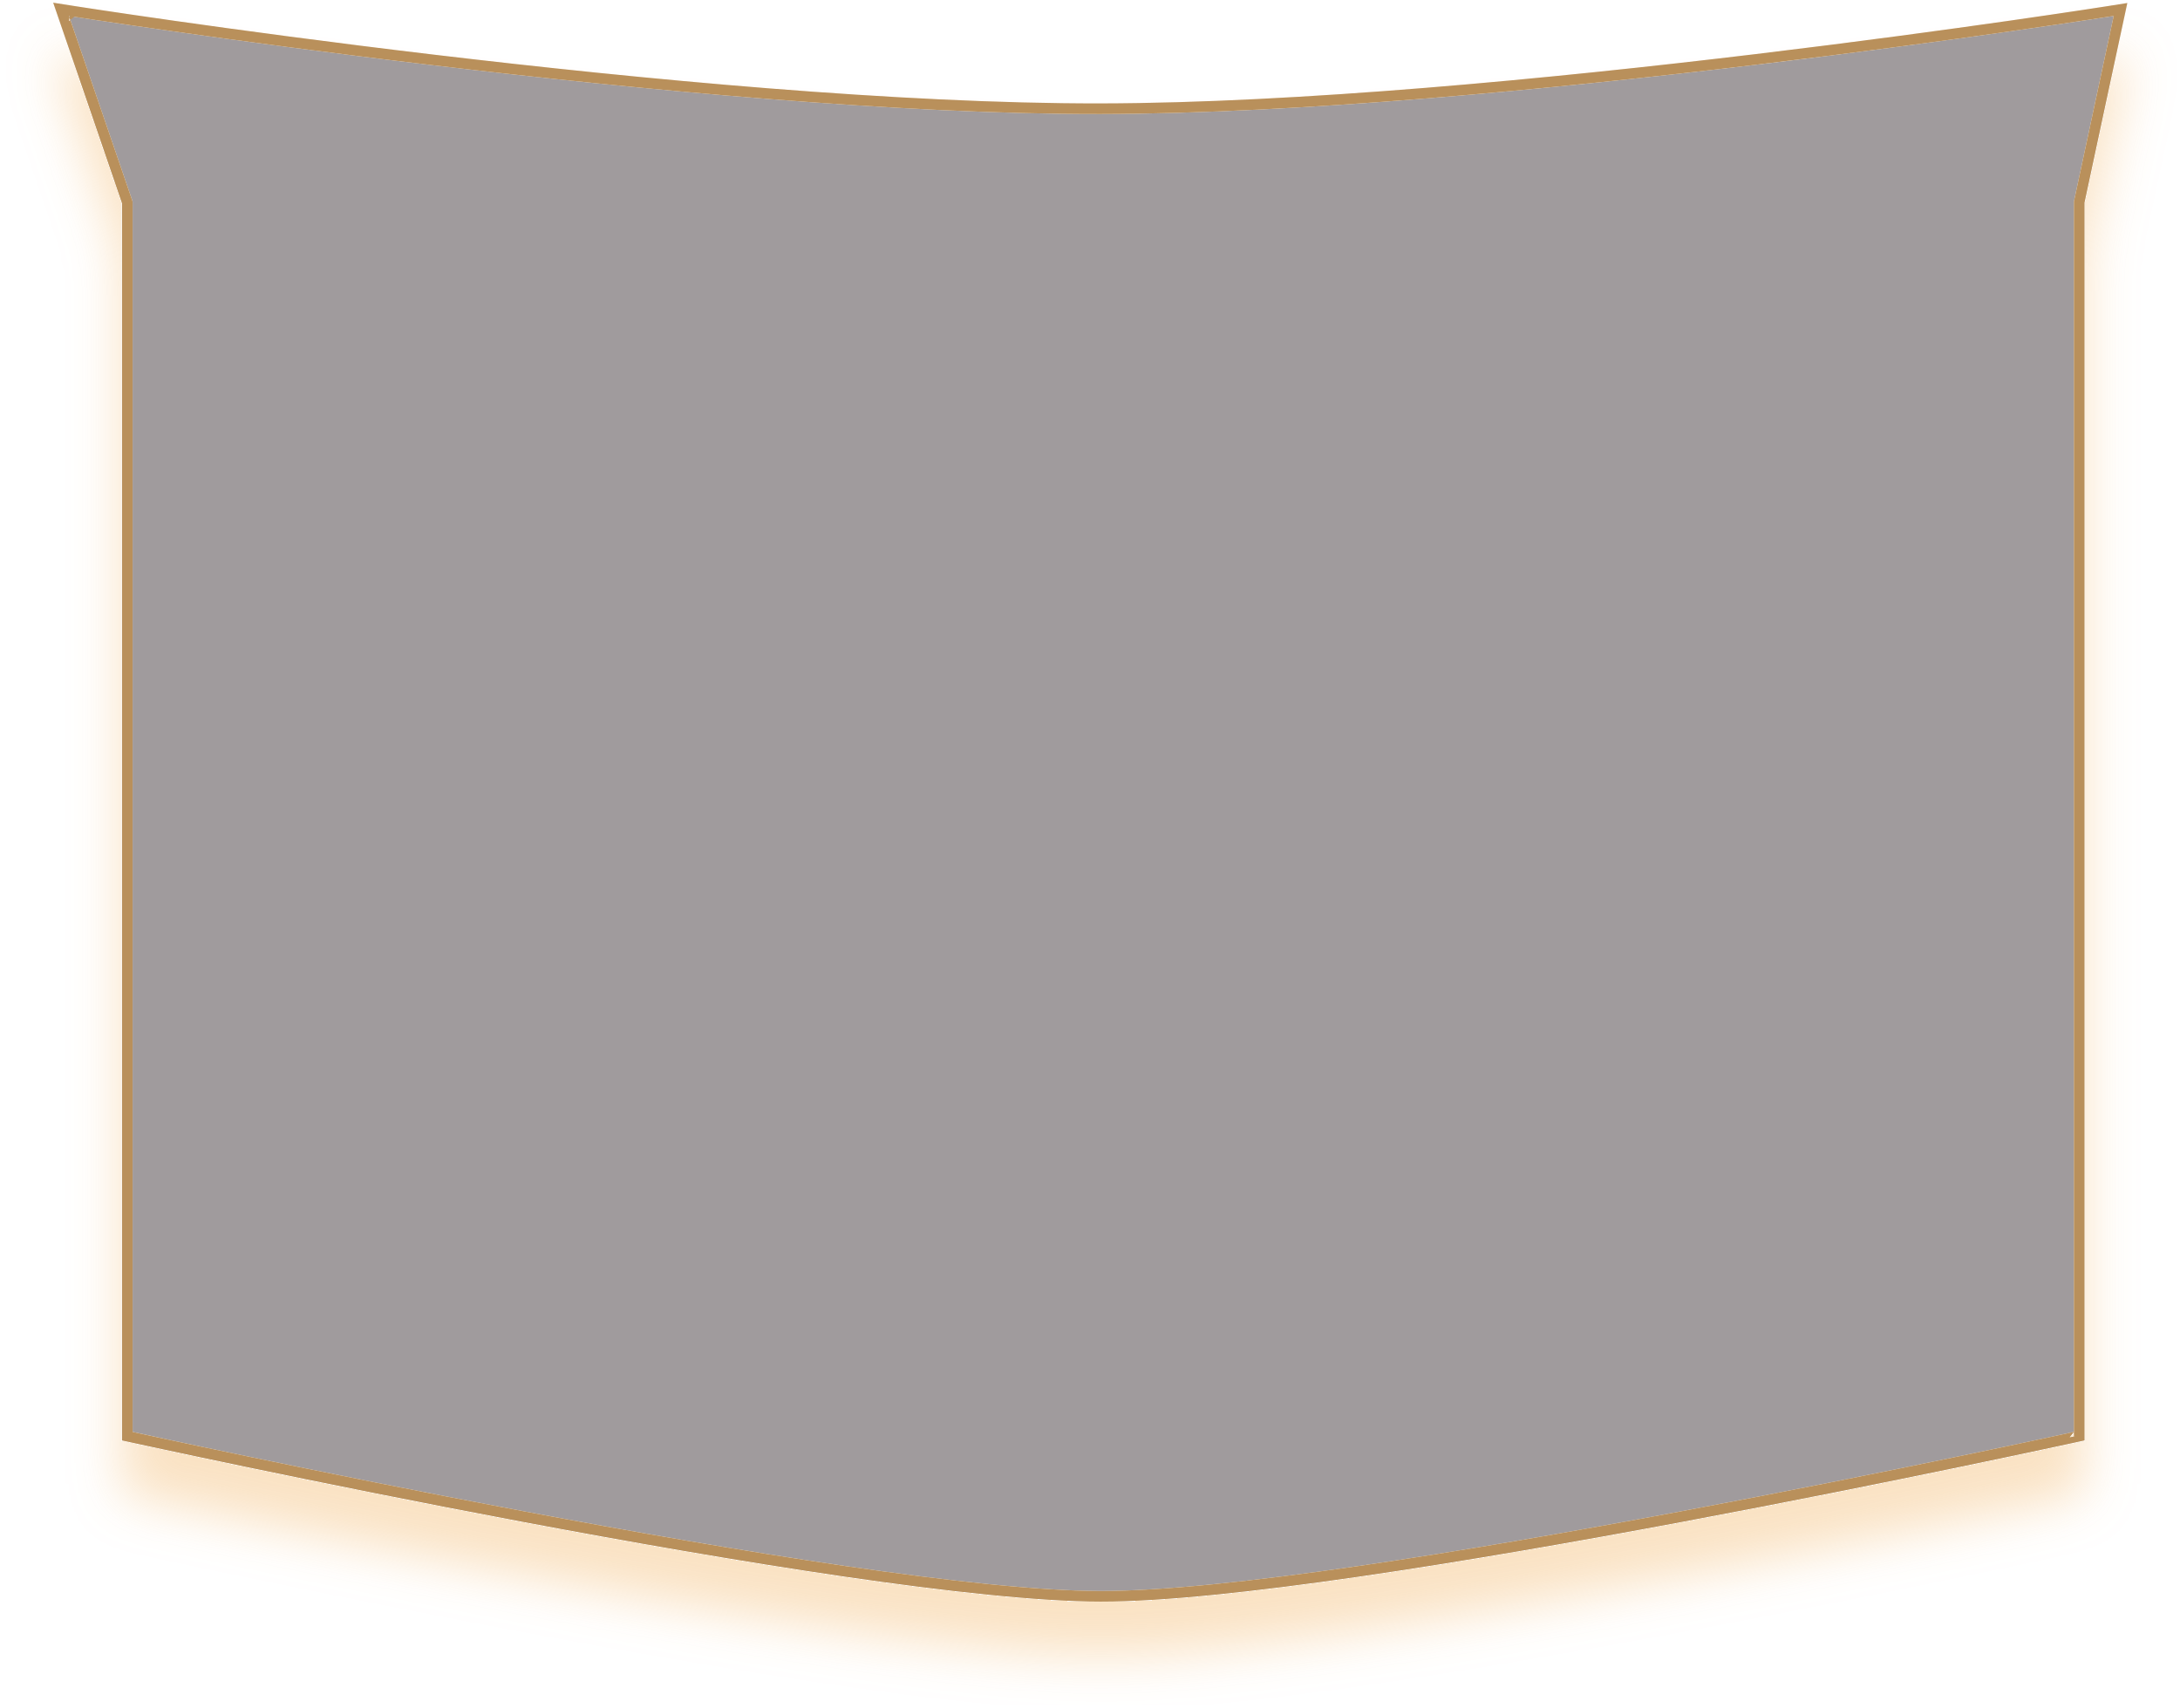
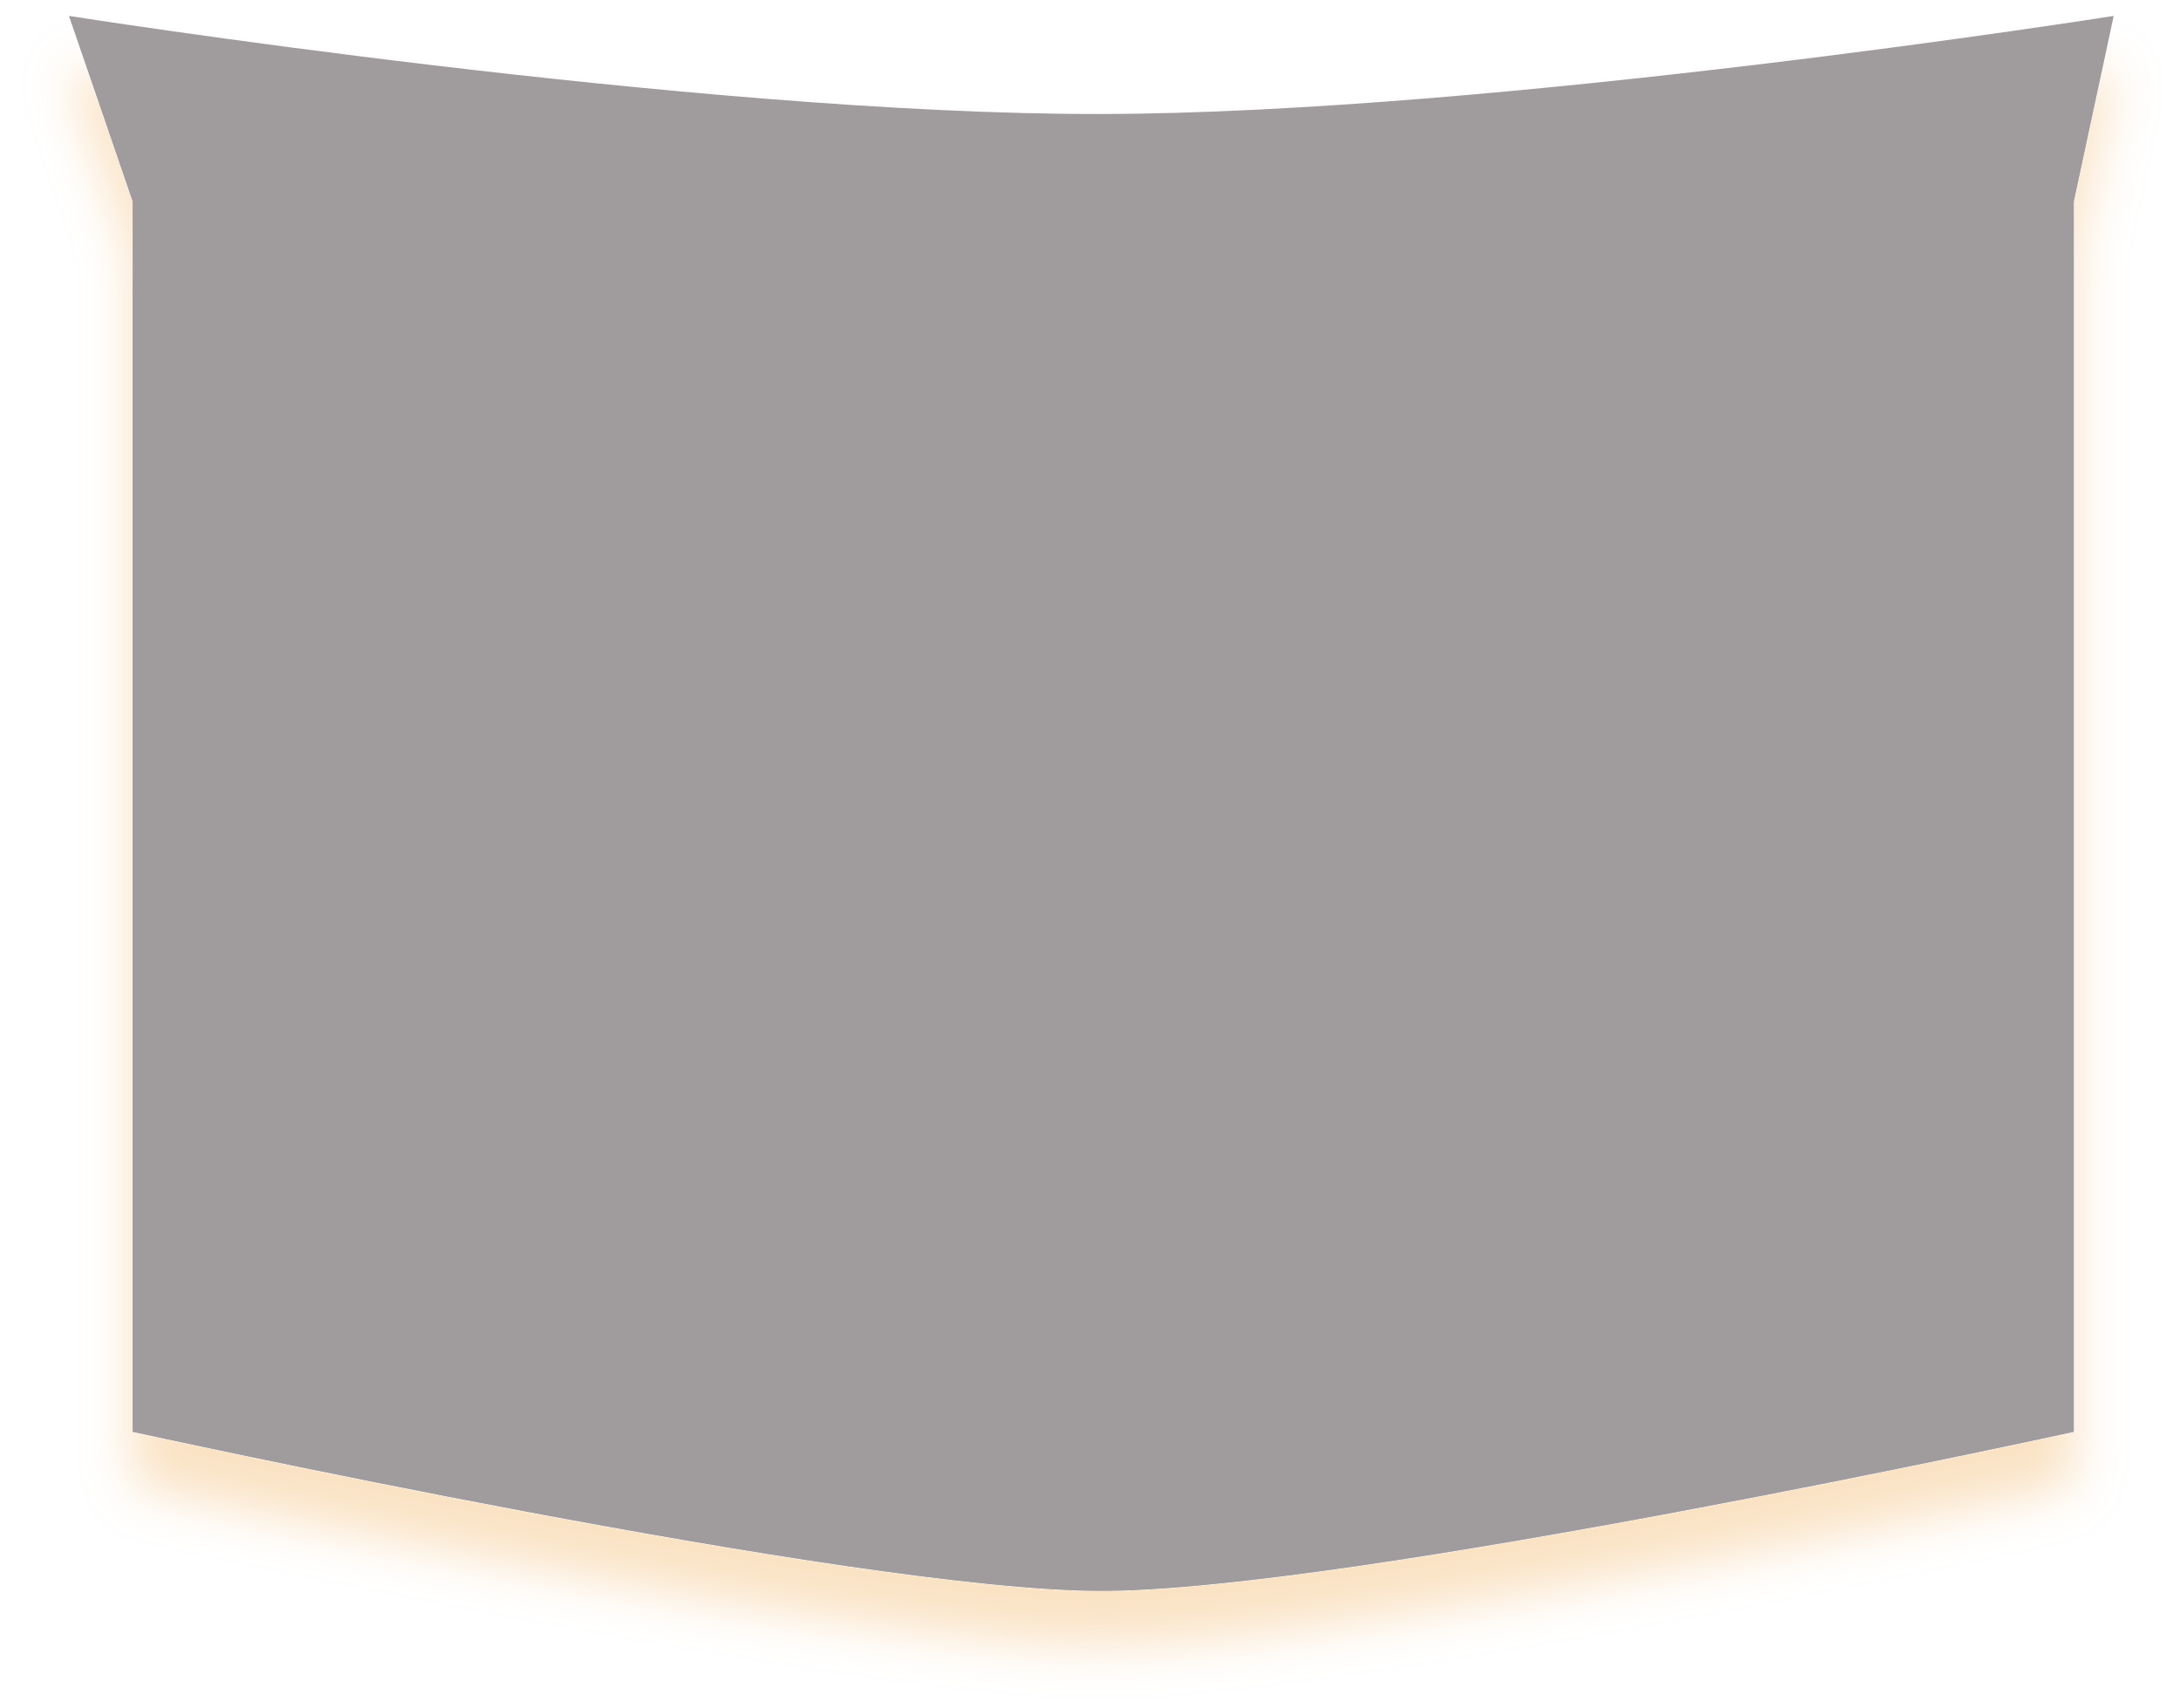
- <svg xmlns="http://www.w3.org/2000/svg" width="411" height="322" viewBox="0 0 411 322" fill="none">
+ <svg xmlns="http://www.w3.org/2000/svg" width="411" height="322" viewBox="0 0 411 322" fill="none" class="start" style="">
  <g filter="url(#filter0_d_300_80)">
-     <path d="M13 3C13 3 131.2 21.632 207.5 21.5C282.439 21.371 398.5 3 398.5 3L391 38V270C391 270 254 300.056 207.5 300C161 299.944 25 270 25 270V38L13 3Z" fill="#352a2e77" />
-     <path d="M13 3L13.156 2.012L11.515 1.754L12.054 3.324L24 38.167V270V270.804L24.785 270.977L25 270C24.785 270.977 24.785 270.977 24.787 270.977L24.791 270.978L24.81 270.982L24.884 270.998L25.178 271.063C25.437 271.12 25.822 271.204 26.326 271.313C27.334 271.533 28.819 271.855 30.724 272.264C34.536 273.084 40.032 274.254 46.773 275.659C60.253 278.468 78.713 282.214 98.627 285.962C138.414 293.45 184.137 300.972 207.499 301C230.861 301.028 276.835 293.506 316.872 286.004C336.911 282.249 355.496 278.492 369.07 275.675C375.858 274.266 381.393 273.091 385.232 272.269C387.151 271.858 388.646 271.535 389.662 271.315L390.21 271.196C390.458 271.142 390.661 271.098 390.819 271.063L391.114 270.999L391.189 270.982L391.208 270.978L391.213 270.977C391.213 270.977 391.214 270.977 391.176 270.805L391.214 270.977L392 270.804V270V38.106L399.478 3.21L399.783 1.784L398.344 2.012L398.5 3C398.344 2.012 398.343 2.012 398.342 2.012L398.339 2.013L398.323 2.016L398.26 2.025L398.01 2.065C397.789 2.099 397.459 2.151 397.025 2.218C396.158 2.353 394.876 2.55 393.217 2.801C389.899 3.303 385.076 4.021 379.053 4.883C367.007 6.606 350.165 8.905 330.983 11.209C292.607 15.817 244.906 20.435 207.498 20.5C169.411 20.566 120.836 15.947 81.755 11.306C62.221 8.987 45.069 6.663 32.802 4.919C26.668 4.047 21.756 3.32 18.377 2.811C16.688 2.557 15.382 2.357 14.498 2.221C14.057 2.153 13.721 2.101 13.495 2.065L13.241 2.026L13.177 2.016L13.161 2.013L13.157 2.012C13.156 2.012 13.156 2.012 13 3Z" stroke="#E7B472" stroke-width="2" />
-     <path d="M13 3L13.156 2.012L11.515 1.754L12.054 3.324L24 38.167V270V270.804L24.785 270.977L25 270C24.785 270.977 24.785 270.977 24.787 270.977L24.791 270.978L24.81 270.982L24.884 270.998L25.178 271.063C25.437 271.12 25.822 271.204 26.326 271.313C27.334 271.533 28.819 271.855 30.724 272.264C34.536 273.084 40.032 274.254 46.773 275.659C60.253 278.468 78.713 282.214 98.627 285.962C138.414 293.45 184.137 300.972 207.499 301C230.861 301.028 276.835 293.506 316.872 286.004C336.911 282.249 355.496 278.492 369.07 275.675C375.858 274.266 381.393 273.091 385.232 272.269C387.151 271.858 388.646 271.535 389.662 271.315L390.21 271.196C390.458 271.142 390.661 271.098 390.819 271.063L391.114 270.999L391.189 270.982L391.208 270.978L391.213 270.977C391.213 270.977 391.214 270.977 391.176 270.805L391.214 270.977L392 270.804V270V38.106L399.478 3.21L399.783 1.784L398.344 2.012L398.5 3C398.344 2.012 398.343 2.012 398.342 2.012L398.339 2.013L398.323 2.016L398.26 2.025L398.01 2.065C397.789 2.099 397.459 2.151 397.025 2.218C396.158 2.353 394.876 2.55 393.217 2.801C389.899 3.303 385.076 4.021 379.053 4.883C367.007 6.606 350.165 8.905 330.983 11.209C292.607 15.817 244.906 20.435 207.498 20.5C169.411 20.566 120.836 15.947 81.755 11.306C62.221 8.987 45.069 6.663 32.802 4.919C26.668 4.047 21.756 3.32 18.377 2.811C16.688 2.557 15.382 2.357 14.498 2.221C14.057 2.153 13.721 2.101 13.495 2.065L13.241 2.026L13.177 2.016L13.161 2.013L13.157 2.012C13.156 2.012 13.156 2.012 13 3Z" stroke="black" stroke-opacity="0.2" stroke-width="2" />
+     <path d="M13 3C13 3 131.2 21.632 207.5 21.5C282.439 21.371 398.5 3 398.5 3L391 38V270C391 270 254 300.056 207.5 300C161 299.944 25 270 25 270V38L13 3Z" fill="#352a2e77" class="CCizyKso_0 xpSQAXmz_0" />
+     <path d="M13 3L13.156 2.012L11.515 1.754L12.054 3.324L24 38.167V270V270.804L24.785 270.977L25 270C24.785 270.977 24.785 270.977 24.787 270.977L24.791 270.978L24.81 270.982L24.884 270.998L25.178 271.063C25.437 271.12 25.822 271.204 26.326 271.313C27.334 271.533 28.819 271.855 30.724 272.264C34.536 273.084 40.032 274.254 46.773 275.659C60.253 278.468 78.713 282.214 98.627 285.962C138.414 293.45 184.137 300.972 207.499 301C230.861 301.028 276.835 293.506 316.872 286.004C336.911 282.249 355.496 278.492 369.07 275.675C375.858 274.266 381.393 273.091 385.232 272.269C387.151 271.858 388.646 271.535 389.662 271.315L390.21 271.196C390.458 271.142 390.661 271.098 390.819 271.063L391.114 270.999L391.189 270.982L391.208 270.978L391.213 270.977C391.213 270.977 391.214 270.977 391.176 270.805L391.214 270.977L392 270.804V270V38.106L399.478 3.21L399.783 1.784L398.344 2.012L398.5 3C398.344 2.012 398.343 2.012 398.342 2.012L398.339 2.013L398.323 2.016L398.26 2.025L398.01 2.065C397.789 2.099 397.459 2.151 397.025 2.218C396.158 2.353 394.876 2.55 393.217 2.801C389.899 3.303 385.076 4.021 379.053 4.883C367.007 6.606 350.165 8.905 330.983 11.209C292.607 15.817 244.906 20.435 207.498 20.5C169.411 20.566 120.836 15.947 81.755 11.306C62.221 8.987 45.069 6.663 32.802 4.919C26.668 4.047 21.756 3.32 18.377 2.811C16.688 2.557 15.382 2.357 14.498 2.221C14.057 2.153 13.721 2.101 13.495 2.065L13.241 2.026L13.177 2.016L13.161 2.013L13.157 2.012C13.156 2.012 13.156 2.012 13 3Z" stroke="#E7B472" stroke-width="2" class="CCizyKso_1 xpSQAXmz_1" />
  </g>
  <defs>
    <filter id="filter0_d_300_80" x="0.631" y="0.507" width="409.835" height="320.893" filterUnits="userSpaceOnUse" color-interpolation-filters="sRGB">
      <feFlood flood-opacity="0" result="BackgroundImageFix" />
      <feColorMatrix in="SourceAlpha" type="matrix" values="0 0 0 0 0 0 0 0 0 0 0 0 0 0 0 0 0 0 127 0" result="hardAlpha" />
      <feOffset dy="10" />
      <feGaussianBlur stdDeviation="4.7" />
      <feComposite in2="hardAlpha" operator="out" />
      <feColorMatrix type="matrix" values="0 0 0 0 0.927 0 0 0 0 0.583 0 0 0 0 0.136 0 0 0 0.27 0" />
      <feBlend mode="normal" in2="BackgroundImageFix" result="effect1_dropShadow_300_80" />
      <feBlend mode="normal" in="SourceGraphic" in2="effect1_dropShadow_300_80" result="shape" />
    </filter>
  </defs>
+   <style data-made-with="vivus-instant">.xpSQAXmz_0{stroke-dasharray:1296 1298;stroke-dashoffset:1297;animation:xpSQAXmz_draw_0 3400ms ease-in-out 0ms infinite,xpSQAXmz_fade 3400ms linear 0ms infinite;}.xpSQAXmz_1{stroke-dasharray:1312 1314;stroke-dashoffset:1313;animation:xpSQAXmz_draw_1 3400ms ease-in-out 0ms infinite,xpSQAXmz_fade 3400ms linear 0ms infinite;}@keyframes xpSQAXmz_draw{100%{stroke-dashoffset:0;}}@keyframes xpSQAXmz_fade{0%{stroke-opacity:1;}88.235%{stroke-opacity:1;}100%{stroke-opacity:0;}}@keyframes xpSQAXmz_draw_0{0%{stroke-dashoffset: 1297}58.824%{ stroke-dashoffset: 0;}100%{ stroke-dashoffset: 0;}}@keyframes xpSQAXmz_draw_1{29.412%{stroke-dashoffset: 1313}88.235%{ stroke-dashoffset: 0;}100%{ stroke-dashoffset: 0;}}</style>
</svg>
